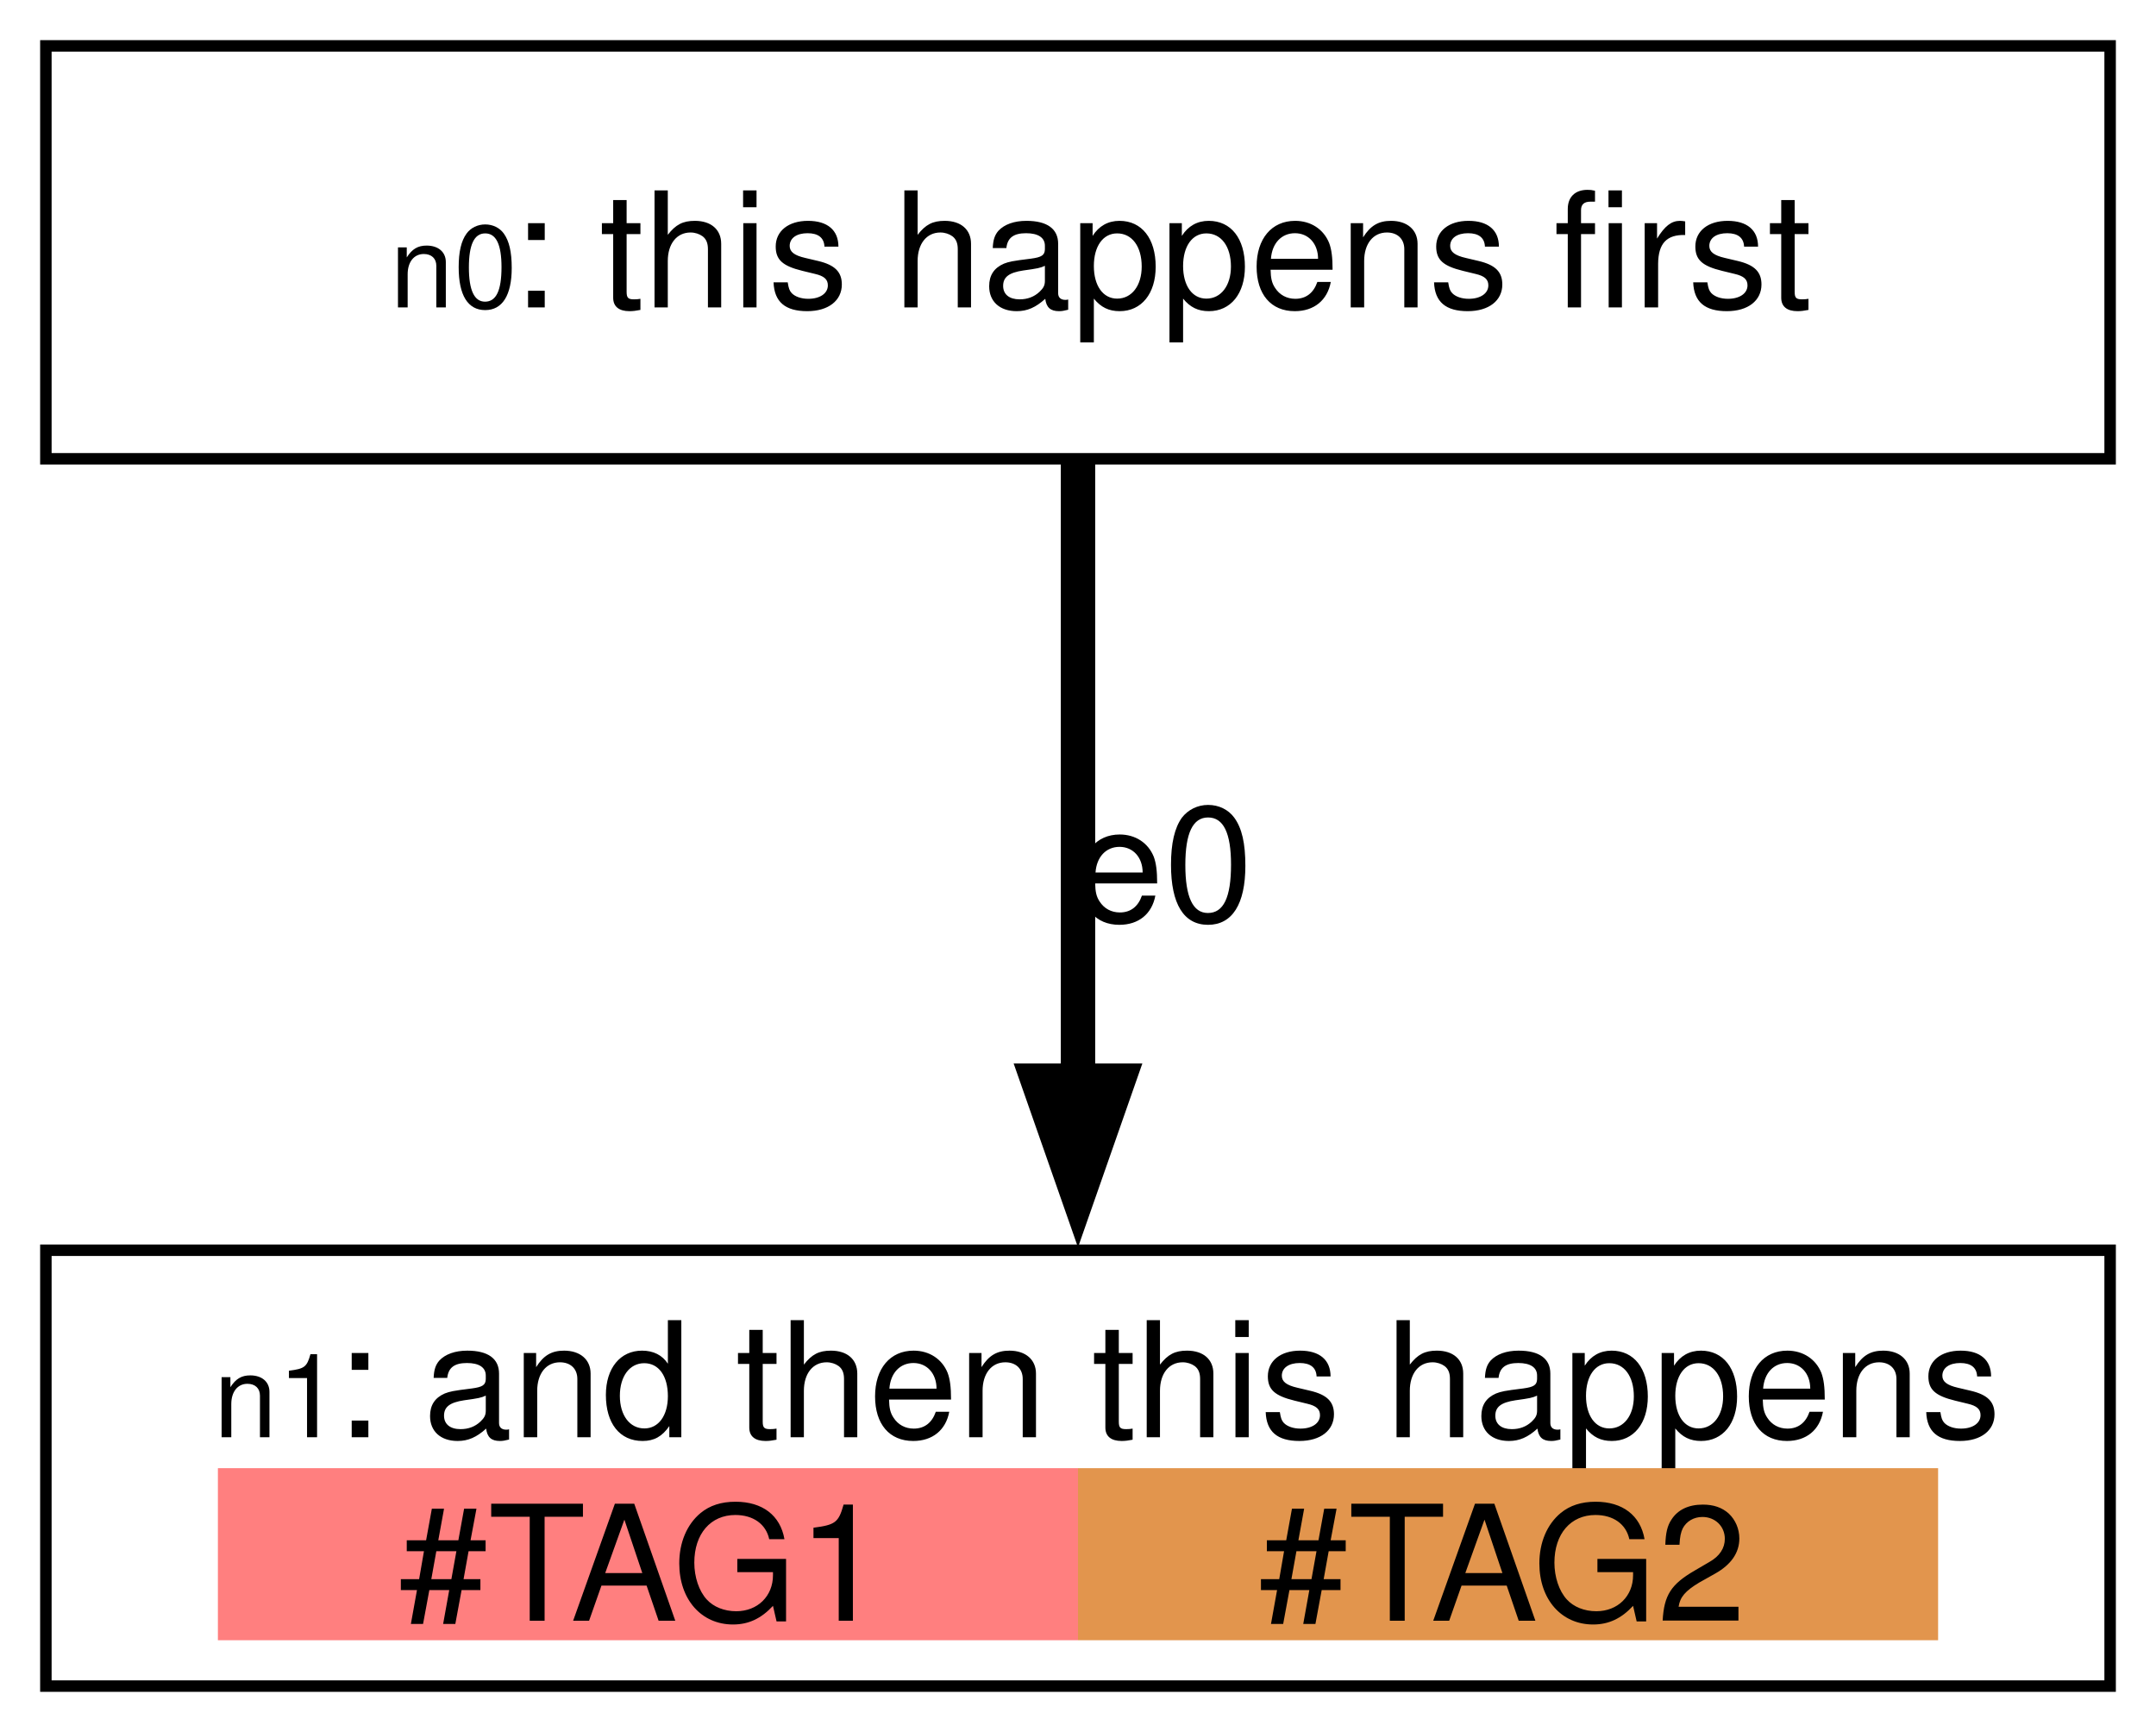
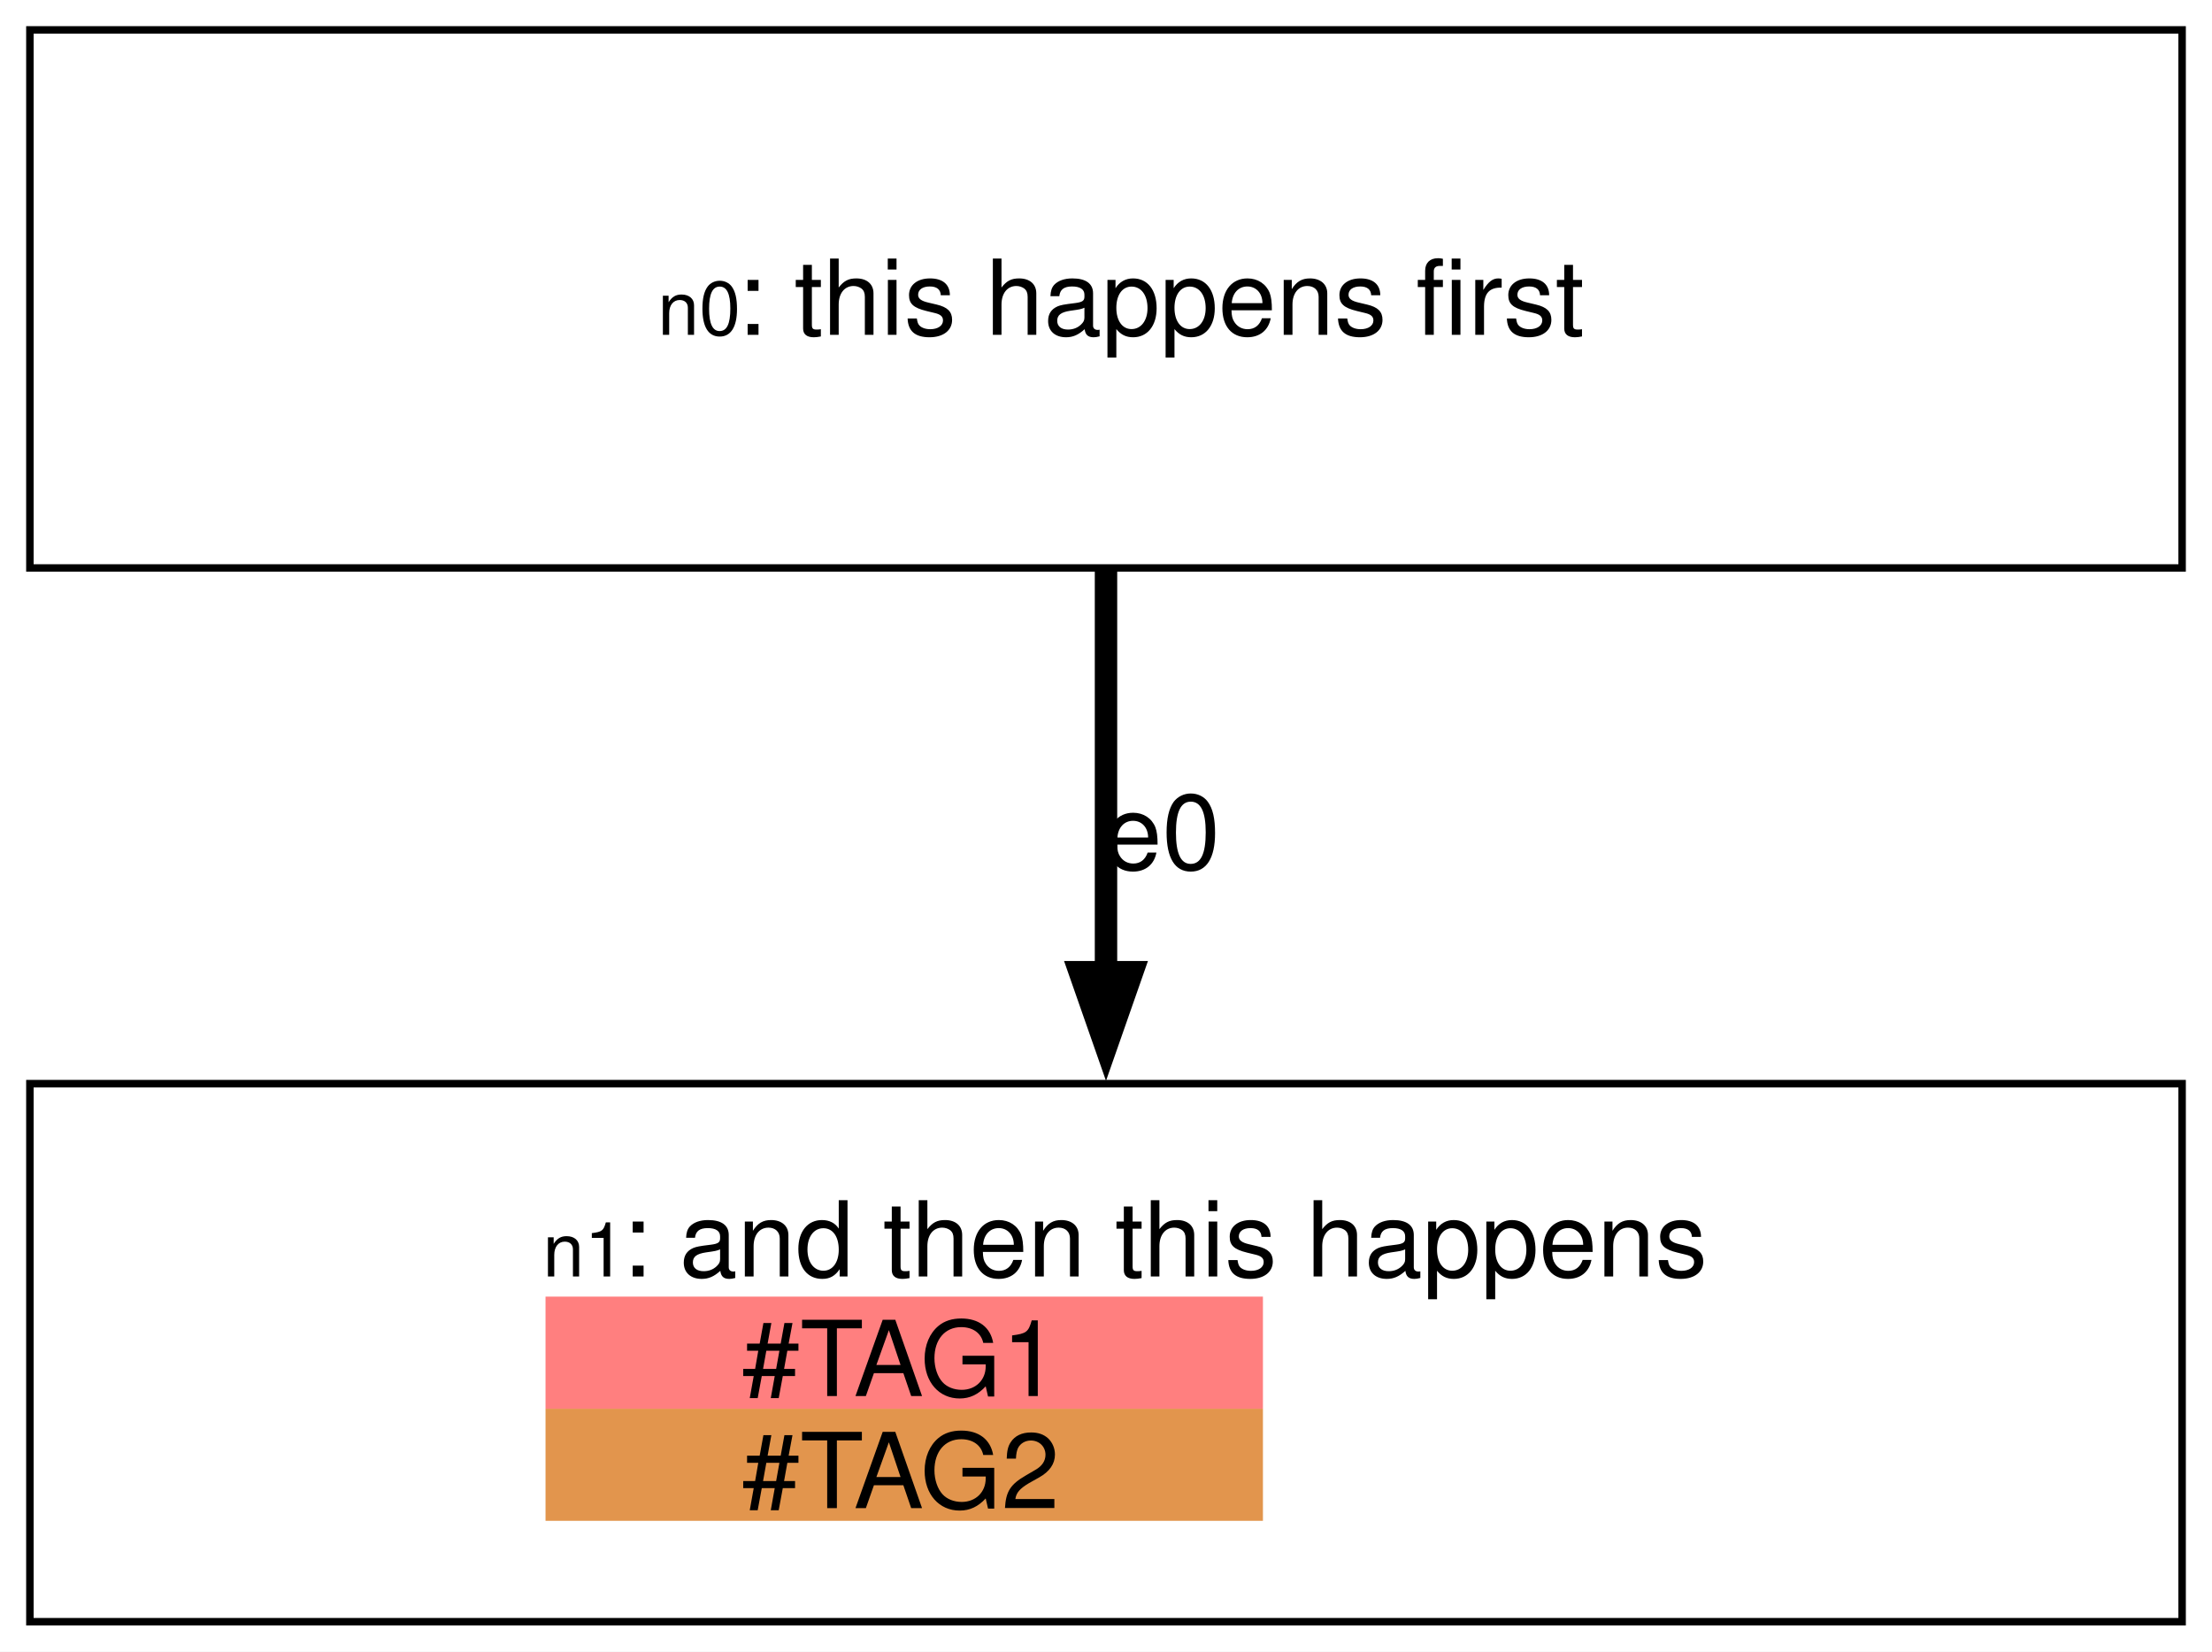
- <svg xmlns="http://www.w3.org/2000/svg" width="188pt" height="151pt" viewBox="0.00 0.00 188.00 151.00">
-   <g id="graph0" class="graph" transform="scale(1 1) rotate(0) translate(4 147)">
-     <polygon fill="white" stroke="none" points="-4,4 -4,-147 184,-147 184,4 -4,4" />
+ <svg xmlns="http://www.w3.org/2000/svg" width="296pt" height="221pt" viewBox="0.00 0.00 296.00 221.00">
+   <g id="graph0" class="graph" transform="scale(1 1) rotate(0) translate(4 217)">
+     <polygon fill="white" stroke="none" points="-4,4 -4,-217 292,-217 292,4 -4,4" />
    <g id="node1" class="node">
-       <polygon fill="#ffffff" stroke="black" points="180,-143 0,-143 0,-107 180,-107 180,-143" />
-       <text text-anchor="start" x="30" y="-120.2" font-family="Helvetica,sans-Serif" font-size="10.00">n0</text>
-       <text text-anchor="start" x="40.5" y="-120.2" font-family="Helvetica,sans-Serif" font-size="14.00">: this happens first</text>
+       <polygon fill="#ffffff" stroke="black" points="288,-213 0,-213 0,-141 288,-141 288,-213" />
+       <text text-anchor="start" x="84" y="-172.2" font-family="Helvetica,sans-Serif" font-size="10.00">n0</text>
+       <text text-anchor="start" x="94.5" y="-172.2" font-family="Helvetica,sans-Serif" font-size="14.00">: this happens first</text>
    </g>
    <g id="node2" class="node">
-       <polygon fill="#ffffff" stroke="black" points="180,-38 0,-38 0,0 180,0 180,-38" />
-       <text text-anchor="start" x="14.62" y="-21.7" font-family="Helvetica,sans-Serif" font-size="10.00">n1</text>
-       <text text-anchor="start" x="25.12" y="-21.7" font-family="Helvetica,sans-Serif" font-size="14.00">: and then this happens</text>
-       <polygon fill="#ff7f7f" stroke="none" points="15,-4 15,-19 90,-19 90,-4 15,-4" />
-       <text text-anchor="start" x="30.75" y="-5.7" font-family="Helvetica,sans-Serif" font-size="14.00" fill="#000000">#TAG1</text>
-       <polygon fill="#e2954d" stroke="none" points="90,-4 90,-19 165,-19 165,-4 90,-4" />
-       <text text-anchor="start" x="105.75" y="-5.7" font-family="Helvetica,sans-Serif" font-size="14.00" fill="#000000">#TAG2</text>
+       <polygon fill="#ffffff" stroke="black" points="288,-72 0,-72 0,0 288,0 288,-72" />
+       <text text-anchor="start" x="68.62" y="-46.2" font-family="Helvetica,sans-Serif" font-size="10.00">n1</text>
+       <text text-anchor="start" x="79.12" y="-46.2" font-family="Helvetica,sans-Serif" font-size="14.00">: and then this happens</text>
+       <polygon fill="#ff7f7f" stroke="none" points="69,-28.5 69,-43.5 165,-43.5 165,-28.5 69,-28.5" />
+       <text text-anchor="start" x="95.25" y="-30.2" font-family="Helvetica,sans-Serif" font-size="14.00" fill="#000000">#TAG1</text>
+       <polygon fill="#e2954d" stroke="none" points="69,-13.5 69,-28.5 165,-28.5 165,-13.5 69,-13.5" />
+       <text text-anchor="start" x="95.25" y="-15.2" font-family="Helvetica,sans-Serif" font-size="14.00" fill="#000000">#TAG2</text>
    </g>
    <g id="edge1" class="edge">
-       <path fill="none" stroke="#000000" stroke-width="3" d="M90,-106.83C90,-92.12 90,-70.53 90,-52.55" />
-       <polygon fill="#000000" stroke="#000000" stroke-width="3" points="93.5,-52.79 90,-42.79 86.5,-52.79 93.5,-52.79" />
-       <text text-anchor="middle" x="97.5" y="-66.7" font-family="Helvetica,sans-Serif" font-size="14.00">e0</text>
+       <path fill="none" stroke="#000000" stroke-width="3" d="M144,-140.56C144,-124.23 144,-104.55 144,-86.76" />
+       <polygon fill="#000000" stroke="#000000" stroke-width="3" points="147.5,-86.91 144,-76.91 140.5,-86.91 147.5,-86.91" />
+       <text text-anchor="middle" x="151.5" y="-100.7" font-family="Helvetica,sans-Serif" font-size="14.00">e0</text>
    </g>
  </g>
</svg>
